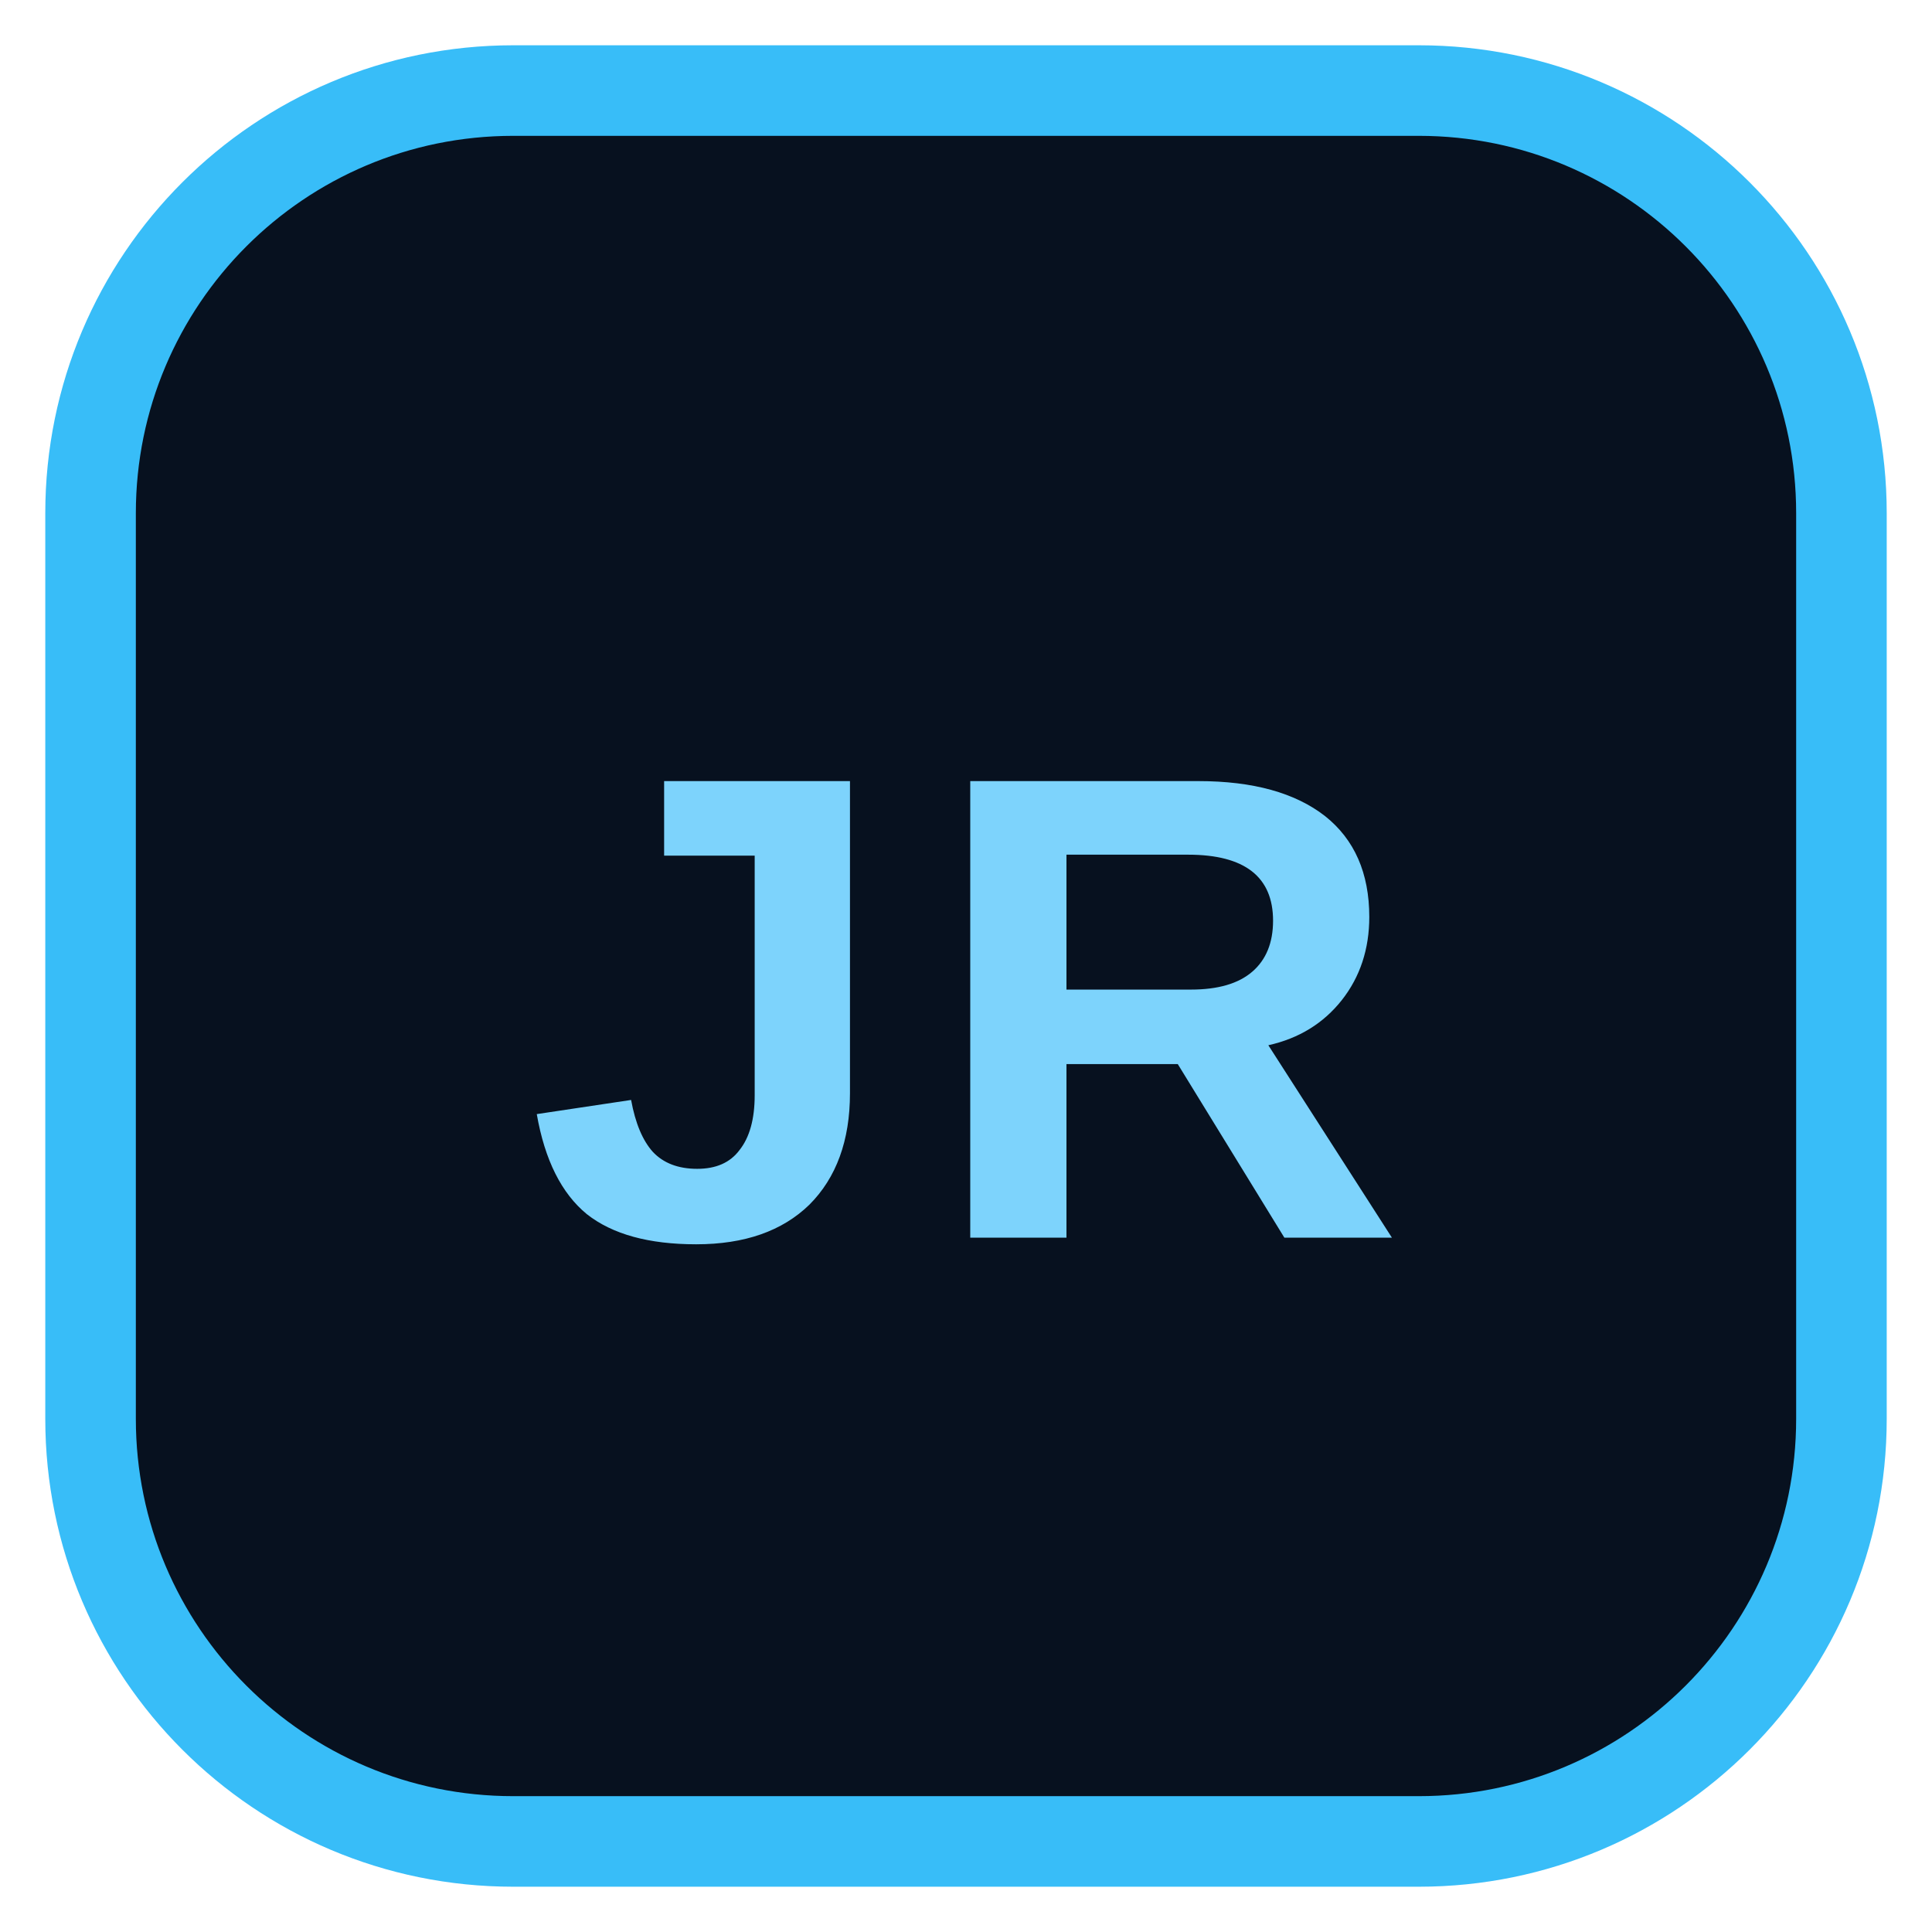
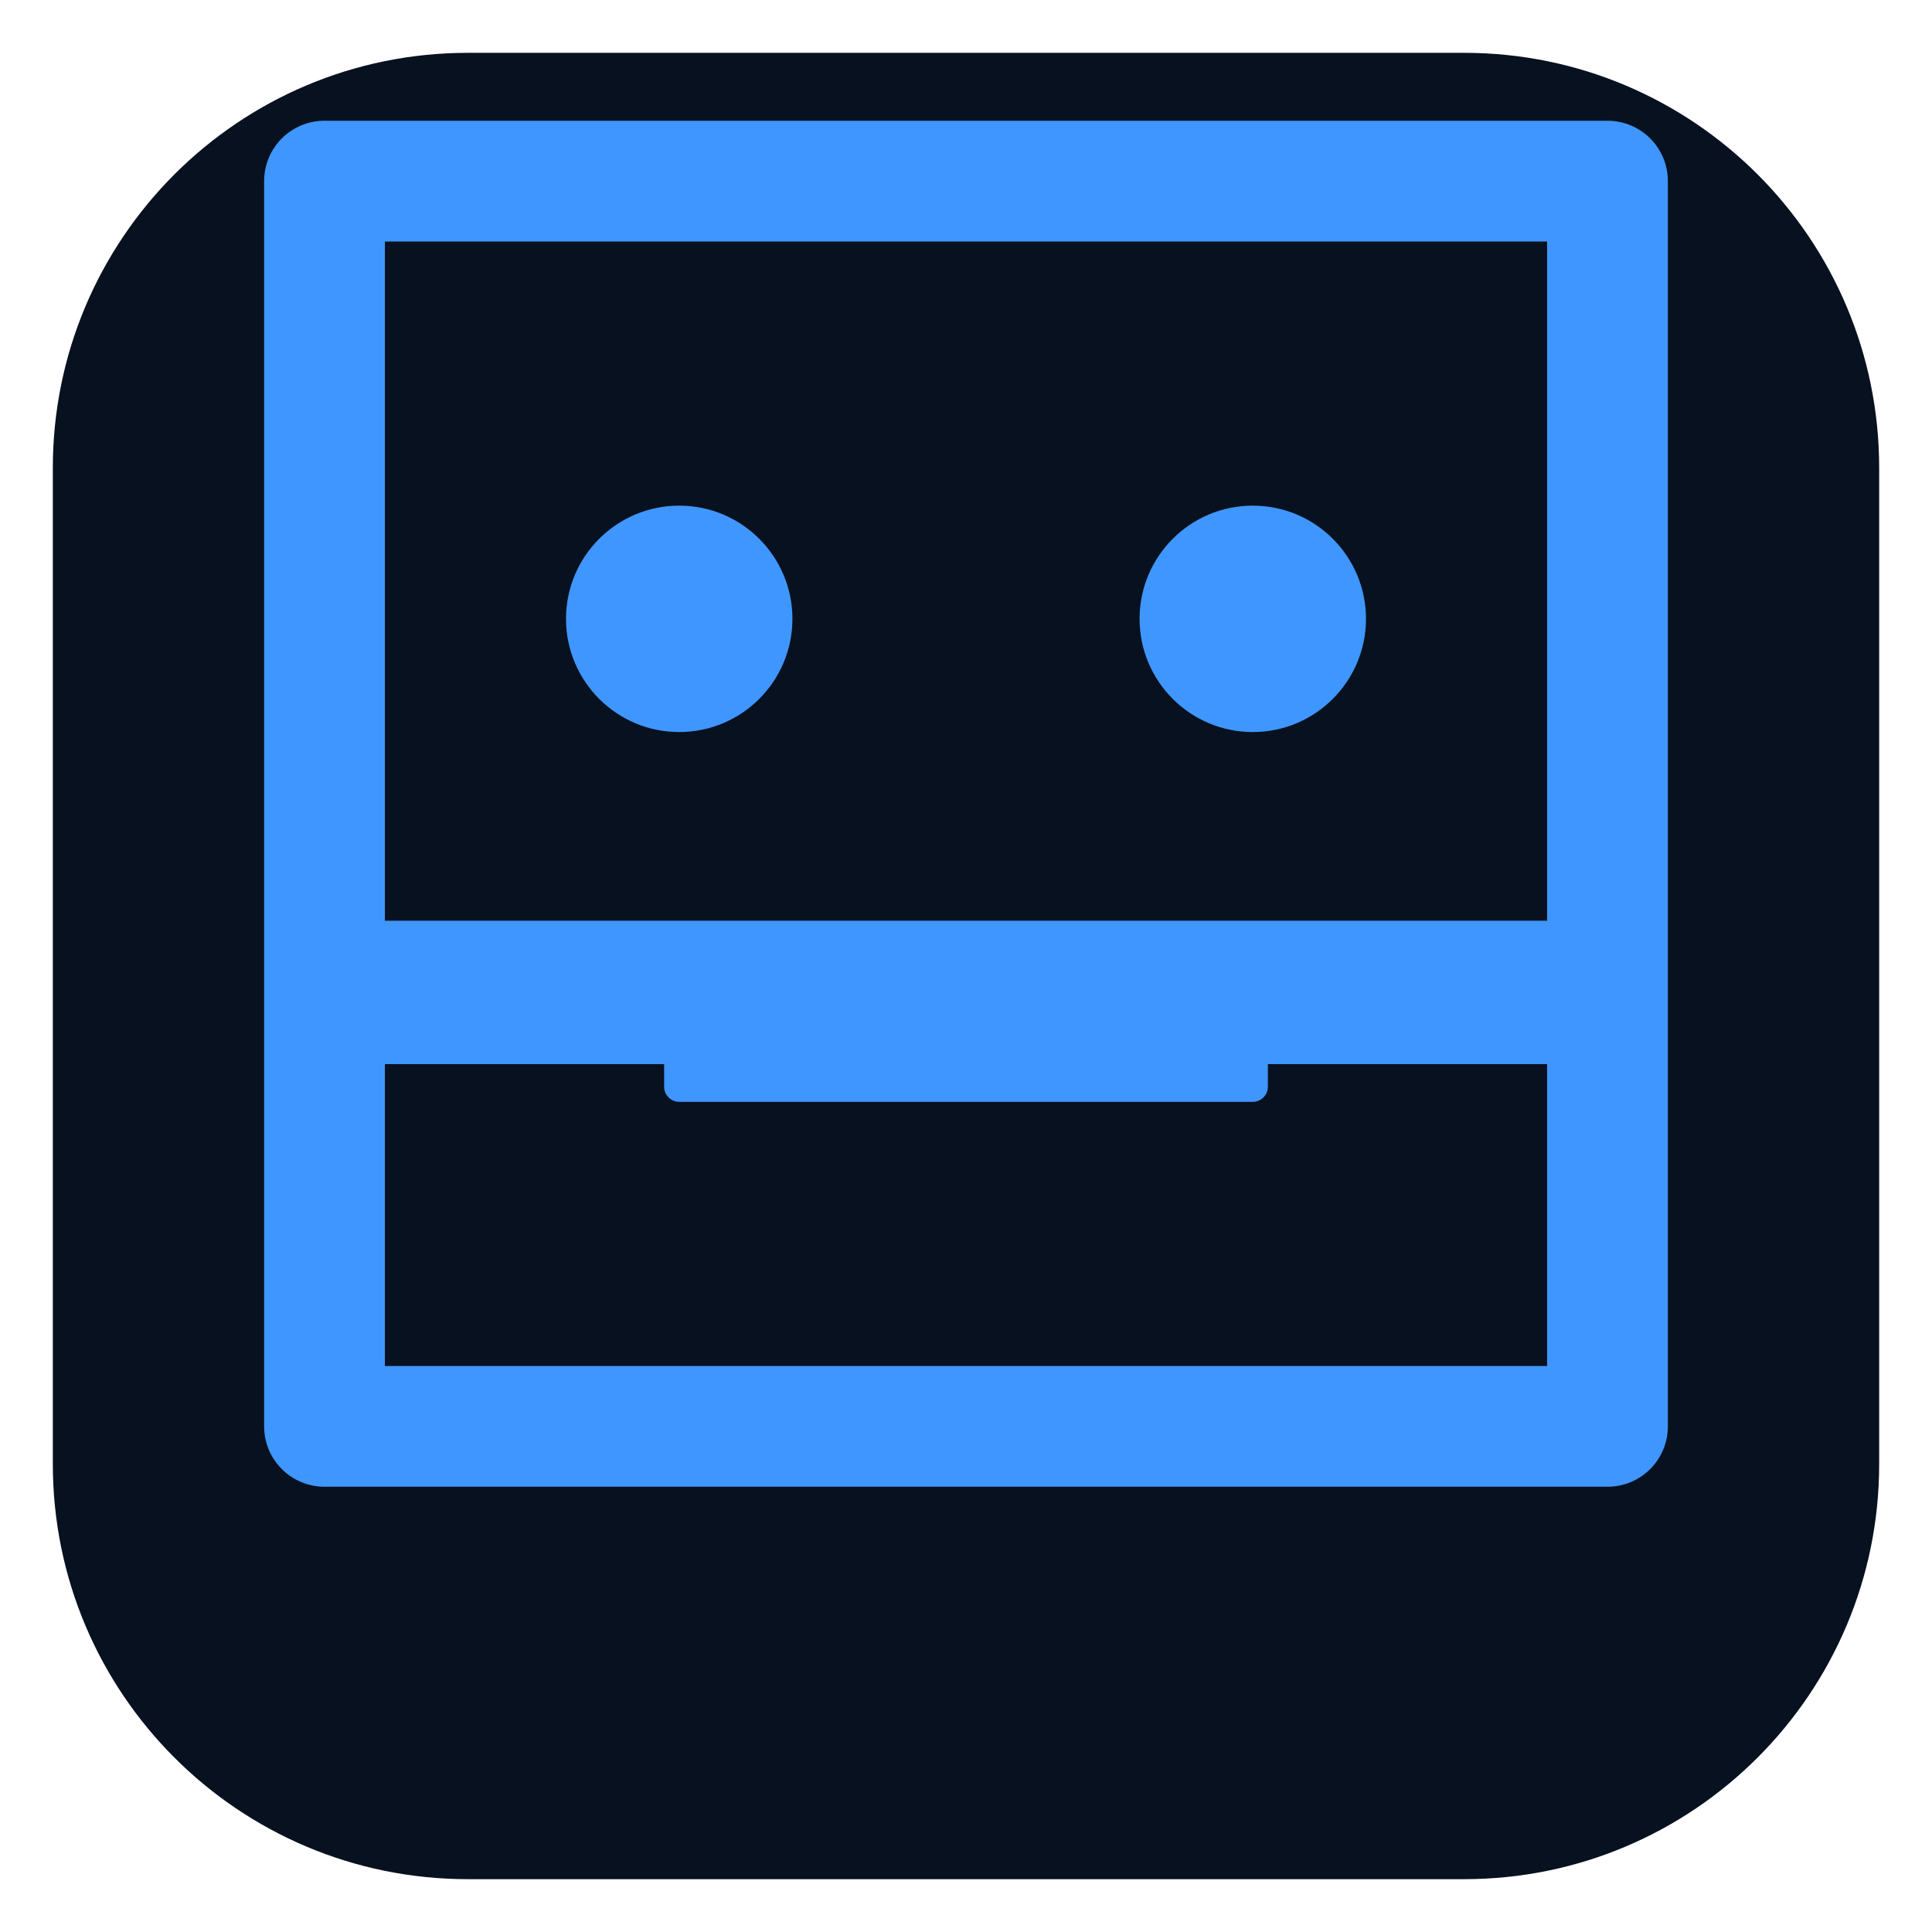
- <svg xmlns="http://www.w3.org/2000/svg" viewBox="0 0 32 32">
-   <rect x="1.5" y="1.5" width="29" height="29" rx="7" fill="#07111f" stroke="#38bdf8" stroke-width="1.5" />
-   <text x="16" y="20.5" text-anchor="middle" fill="#7dd3fc" font-family="Arial,Helvetica,sans-serif" font-size="11" font-weight="700" letter-spacing=".5">JR</text>
+ <svg xmlns="http://www.w3.org/2000/svg" viewBox="0 0 1024 1024">
+   <rect x="28" y="28" width="968" height="968" rx="220" fill="#07111f" />
+   <path fill="#4096ff" d="M300 328a60 60 0 10120 0 60 60 0 10-120 0zM852 64H172c-17.7 0-32 14.3-32 32v660c0 17.7 14.3 32 32 32h680c17.7 0 32-14.3 32-32V96c0-17.7-14.3-32-32-32zm-32 660H204V128h616v596zM604 328a60 60 0 10120 0 60 60 0 10-120 0zm250.2 160H169.8c-16.5 0-29.8 14.3-29.8 32v36c0 4.4 3.3 8 7.4 8h729.1c4.1 0 7.4-3.6 7.4-8v-36c.1-17.7-13.2-32-29.7-32zM664 508H360c-4.4 0-8 3.6-8 8v60c0 4.4 3.6 8 8 8h304c4.4 0 8-3.6 8-8v-60c0-4.4-3.6-8-8-8z" />
</svg>
